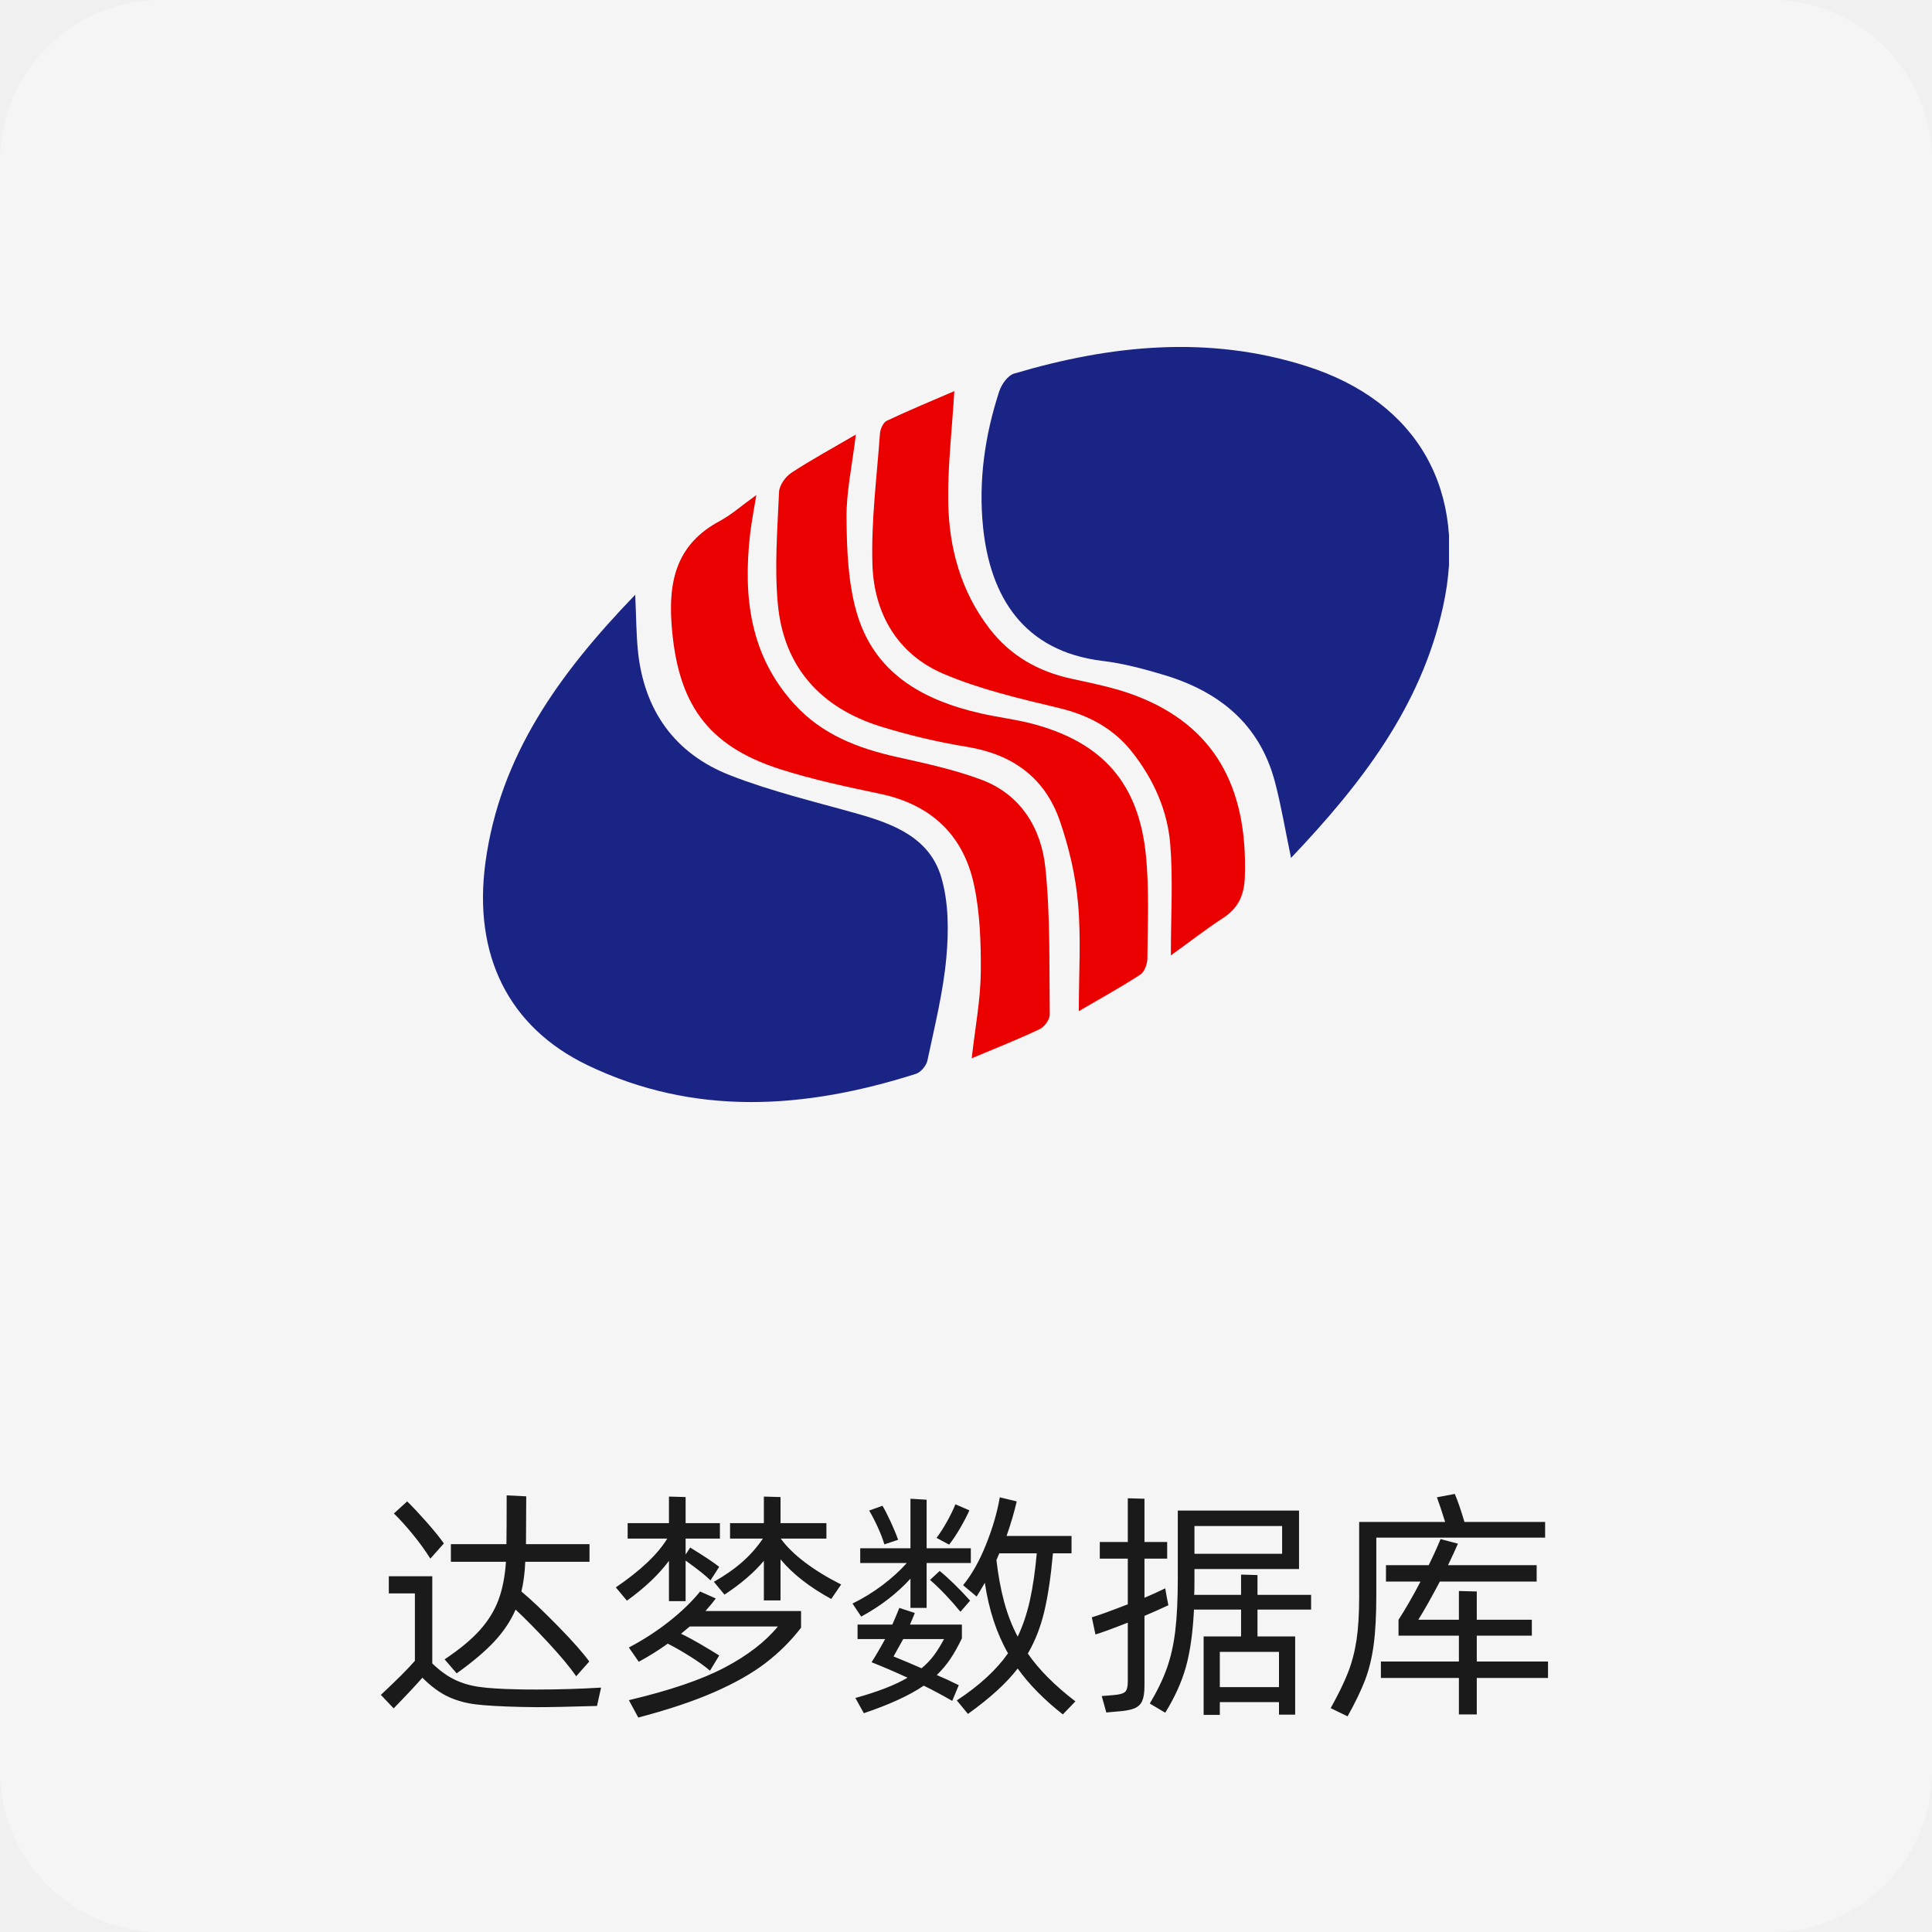
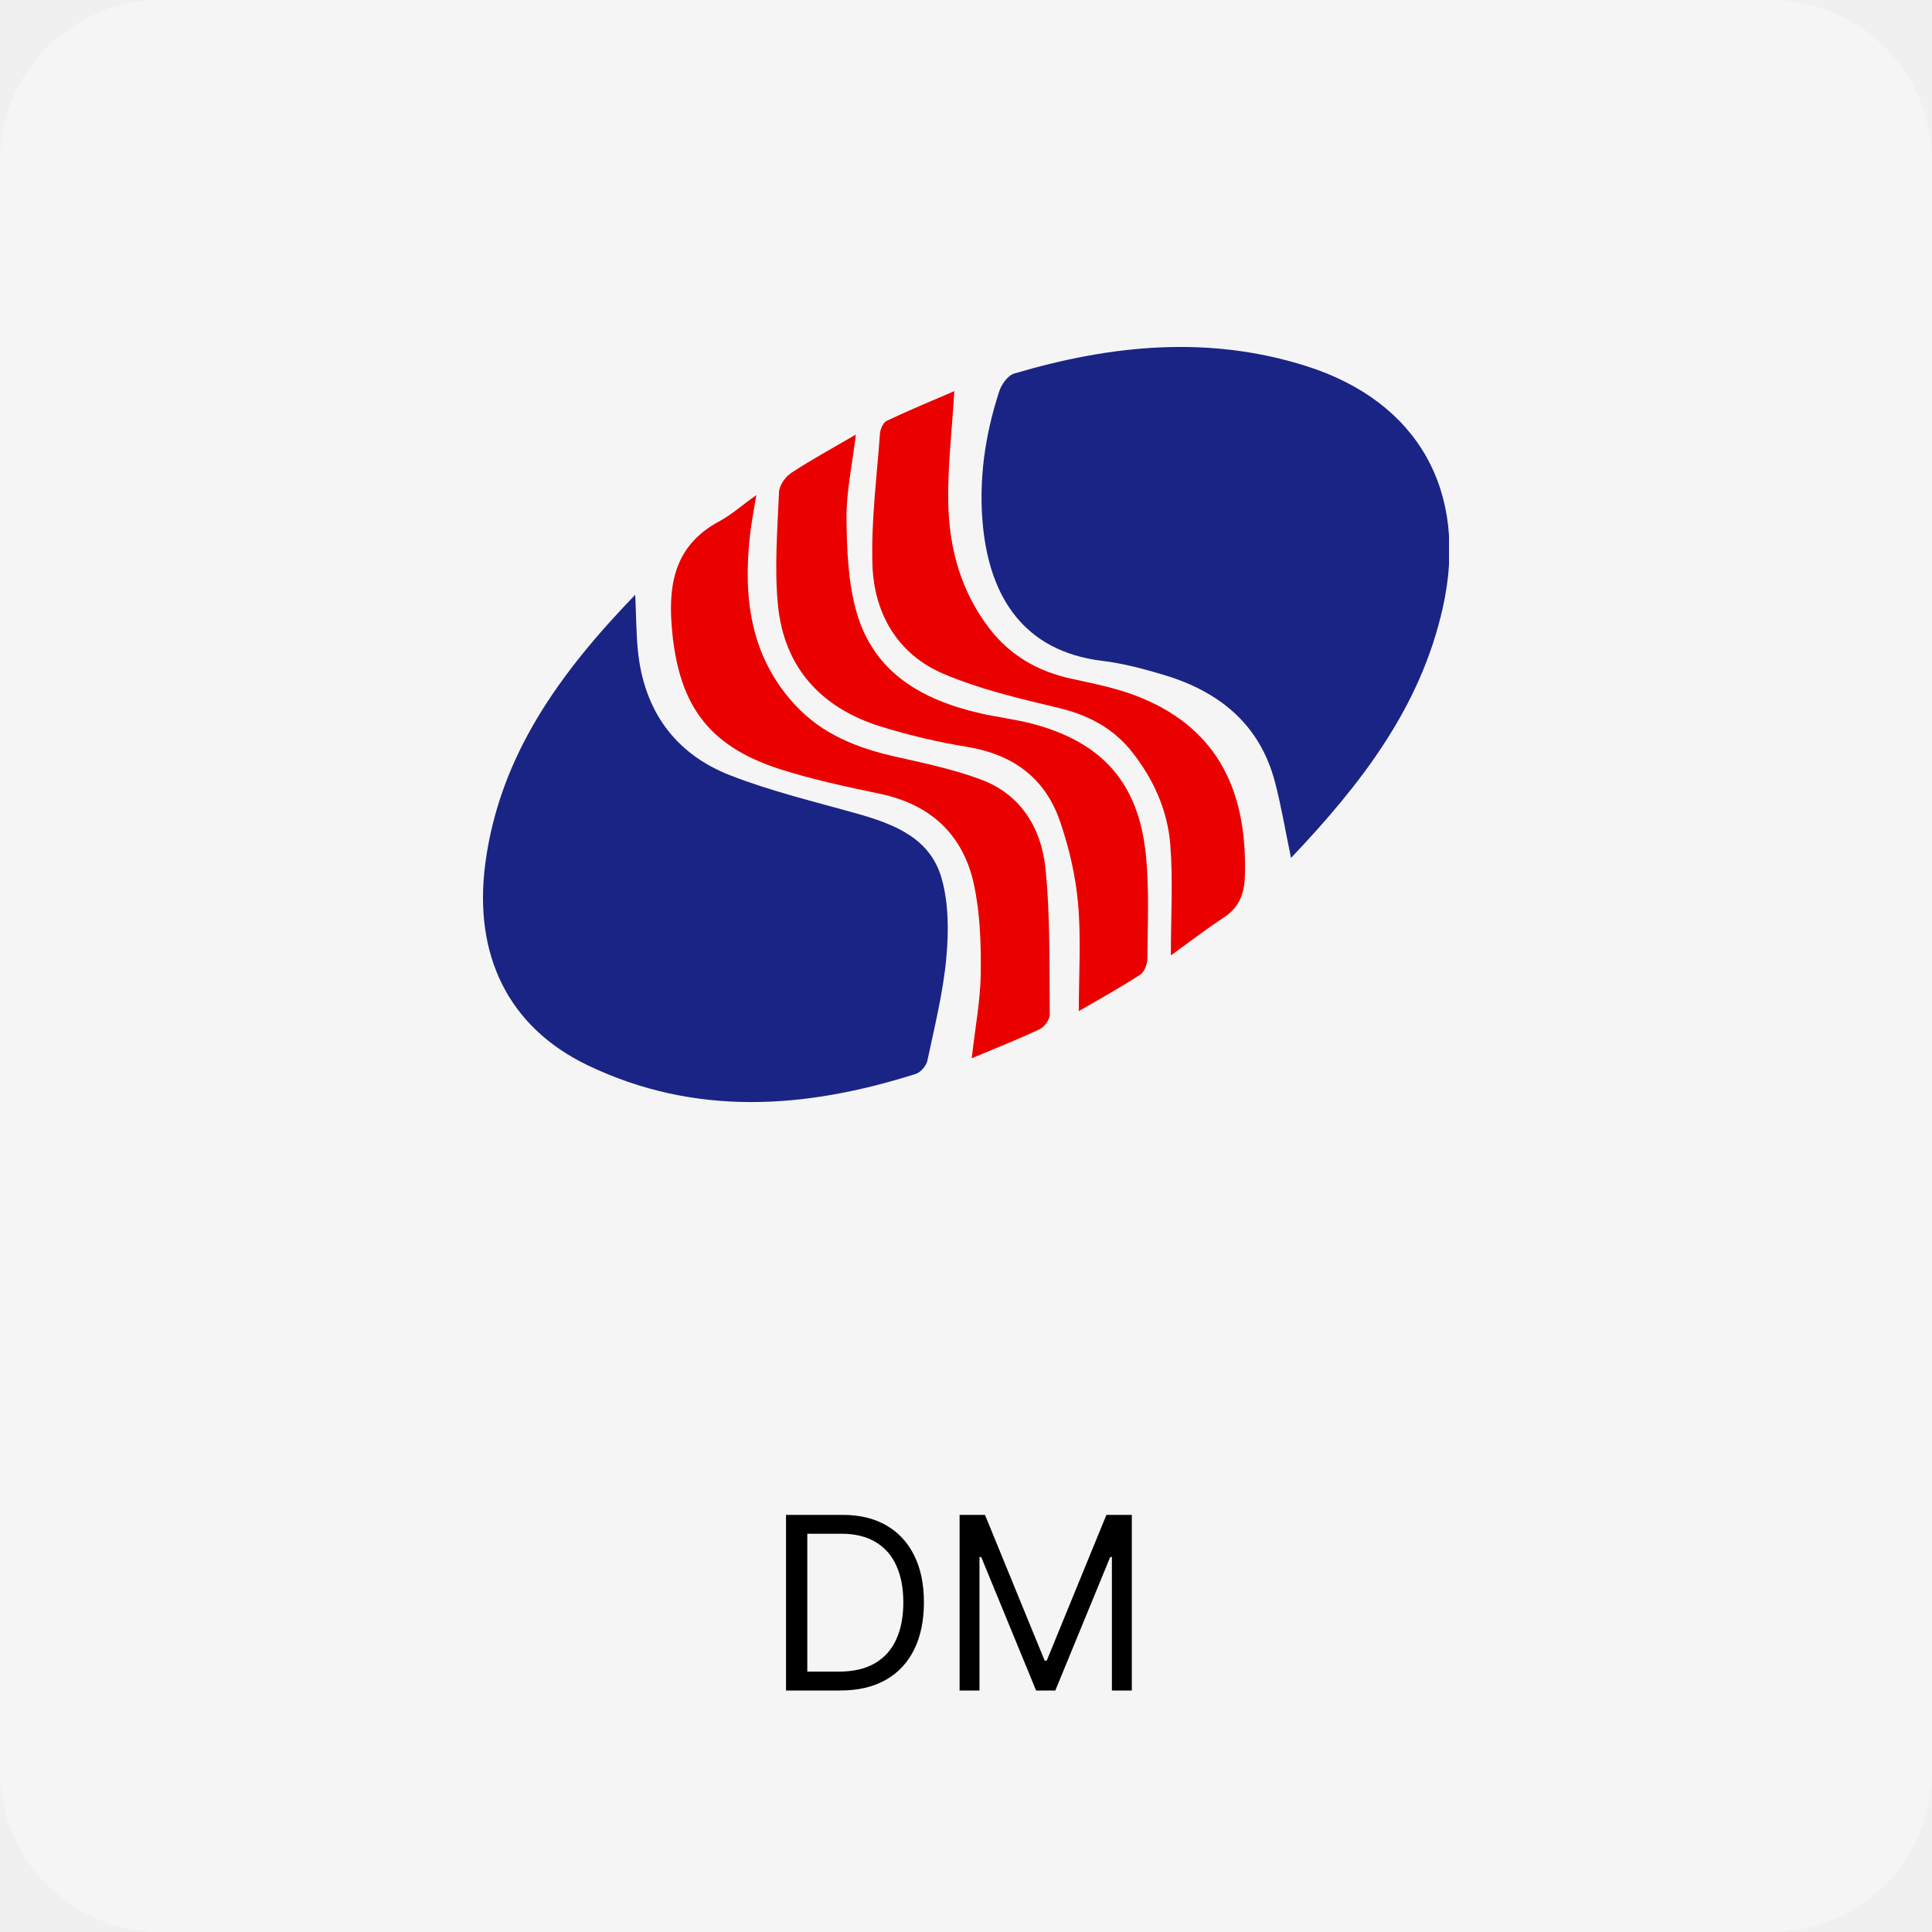
- <svg xmlns="http://www.w3.org/2000/svg" fill="none" version="1.1" width="96" height="96" viewBox="0 0 96 96">
+ <svg xmlns="http://www.w3.org/2000/svg" width="96" height="96" viewBox="0 0 96 96" fill="none">
+   <g clip-path="url(#clip0_1_2)">
+     <path d="M88 0H8C3.582 0 0 3.582 0 8V88C0 92.418 3.582 96 8 96H88C92.418 96 96 92.418 96 88V8C96 3.582 92.418 0 88 0Z" fill="#F5F5F5" />
+     <path d="M41.75 84H39.057V75.273H41.869C42.716 75.273 43.44 75.447 44.043 75.797C44.645 76.144 45.106 76.642 45.428 77.293C45.749 77.94 45.909 78.716 45.909 79.619C45.909 80.528 45.747 81.311 45.423 81.967C45.099 82.621 44.628 83.124 44.008 83.476C43.389 83.825 42.636 84 41.75 84ZM40.114 83.062H41.682C42.403 83.062 43.001 82.923 43.476 82.645C43.95 82.367 44.304 81.97 44.537 81.456C44.77 80.942 44.886 80.329 44.886 79.619C44.886 78.915 44.771 78.308 44.541 77.8C44.311 77.288 43.967 76.896 43.51 76.624C43.053 76.348 42.483 76.21 41.801 76.21H40.114V83.062ZM47.682 75.273H48.943L51.909 82.517H52.011L54.977 75.273H56.239V84H55.25V77.369H55.165L52.438 84H51.483L48.756 77.369H48.67V84H47.682V75.273Z" fill="black" />
+     <mask id="mask0_1_2" style="mask-type:luminance" maskUnits="userSpaceOnUse" x="24" y="12" width="48" height="48">
+       <path d="M72 12H24V60H72V12Z" fill="white" />
+     </mask>
+     <g mask="url(#mask0_1_2)">
+       <path d="M64.15 42.629C63.862 41.247 63.664 40.044 63.355 38.868C62.597 35.971 60.57 34.362 57.847 33.541C56.848 33.241 55.823 32.966 54.79 32.841C50.836 32.364 49.197 29.622 48.847 26.188C48.613 23.889 48.937 21.631 49.653 19.441C49.766 19.096 50.079 18.656 50.388 18.564C55.191 17.14 60.044 16.645 64.913 18.192C70.46 19.954 72.978 24.407 71.696 30.177C70.599 35.124 67.65 38.945 64.15 42.629Z" fill="#1A2485" />
+       <path d="M31.564 29.553C31.614 30.664 31.615 31.491 31.695 32.312C31.99 35.307 33.538 37.453 36.278 38.523C38.336 39.328 40.507 39.841 42.64 40.444C44.439 40.955 46.2 41.645 46.775 43.599C47.141 44.851 47.144 46.275 47.022 47.594C46.865 49.312 46.44 51.008 46.081 52.703C46.027 52.958 45.749 53.282 45.508 53.36C40.021 55.104 34.53 55.496 29.185 52.925C25.27 51.038 23.502 47.461 24.12 42.865C24.836 37.549 27.788 33.466 31.564 29.553Z" fill="#1A2485" />
+       <path d="M48.284 52.586C48.463 51.01 48.719 49.68 48.734 48.346C48.749 46.88 48.702 45.374 48.395 43.952C47.858 41.46 46.233 39.972 43.735 39.445C42.061 39.092 40.377 38.739 38.75 38.216C35.1 37.041 33.662 34.917 33.371 31.039C33.203 28.782 33.668 27.012 35.757 25.894C36.335 25.584 36.839 25.132 37.581 24.599C37.453 25.389 37.338 25.956 37.273 26.529C36.92 29.639 37.258 32.568 39.475 34.993C40.851 36.503 42.634 37.185 44.562 37.614C45.981 37.931 47.417 38.238 48.773 38.747C50.718 39.478 51.736 41.145 51.943 43.111C52.197 45.527 52.132 47.98 52.161 50.416C52.162 50.66 51.9 51.026 51.666 51.136C50.611 51.636 49.522 52.065 48.284 52.586Z" fill="#EB0000" />
+       <path d="M42.527 21.593C42.341 23.139 42.05 24.442 42.062 25.741C42.077 27.296 42.137 28.908 42.553 30.388C43.417 33.449 45.844 34.787 48.719 35.446C49.584 35.644 50.472 35.743 51.328 35.971C54.795 36.898 56.588 38.927 56.942 42.516C57.107 44.203 57.026 45.915 57.014 47.615C57.013 47.894 56.87 48.294 56.66 48.429C55.655 49.08 54.604 49.659 53.606 50.242C53.606 48.396 53.723 46.634 53.569 44.897C53.447 43.509 53.118 42.109 52.664 40.791C51.919 38.636 50.307 37.485 48.074 37.114C46.603 36.875 45.15 36.532 43.726 36.089C40.791 35.163 38.943 33.158 38.651 30.016C38.478 28.176 38.631 26.3 38.711 24.443C38.726 24.113 39.028 23.688 39.32 23.496C40.296 22.852 41.327 22.296 42.527 21.593Z" fill="#EB0000" />
+       <path d="M58.18 47.473C58.18 45.466 58.291 43.7 58.15 41.954C58.014 40.269 57.321 38.726 56.271 37.389C55.327 36.184 54.079 35.528 52.593 35.174C50.66 34.712 48.693 34.255 46.874 33.478C44.61 32.513 43.431 30.5 43.351 28.064C43.282 25.896 43.569 23.715 43.725 21.542C43.74 21.317 43.887 20.993 44.063 20.909C45.167 20.387 46.299 19.918 47.42 19.435C47.303 21.383 47.088 23.165 47.117 24.943C47.153 27.224 47.742 29.384 49.167 31.234C50.208 32.585 51.581 33.362 53.223 33.722C54.304 33.96 55.408 34.174 56.438 34.569C60.271 36.034 62.007 39.019 61.856 43.556C61.826 44.483 61.535 45.121 60.772 45.616C59.951 46.15 59.175 46.757 58.18 47.473Z" fill="#EB0000" />
+     </g>
+   </g>
  <defs>
-     <clipPath id="master_svg0_29_236870">
-       <rect x="24" y="12" width="48" height="48" rx="0" />
+     <clipPath id="clip0_1_2">
+       <rect width="96" height="96" fill="white" />
    </clipPath>
  </defs>
-   <g>
-     <rect x="0" y="0" width="96" height="96" rx="8" fill="#F5F5F5" fill-opacity="1" />
-     <g>
-       <path d="M22.092,82.452Q23.208,81.708,23.838,81.006Q24.468,80.304,24.768,79.5Q25.068,78.696,25.14,77.604L22.404,77.604L22.404,76.728L25.164,76.728Q25.176,76.056,25.176,74.304L26.148,74.352L26.136,76.728L29.292,76.728L29.292,77.604L26.1,77.604Q26.064,78.444,25.908,79.08Q26.628,79.68,27.726,80.802Q28.824,81.924,29.28,82.56L28.632,83.292Q28.164,82.62,27.264,81.648Q26.364,80.676,25.62,79.98Q25.248,80.832,24.558,81.57Q23.868,82.308,22.692,83.148L22.092,82.452ZM21.384,77.448Q21,76.836,20.502,76.23Q20.004,75.624,19.572,75.204L20.232,74.604Q20.628,74.988,21.186,75.618Q21.744,76.248,22.056,76.692L21.384,77.448ZM26.64,83.952Q28.308,83.952,29.868,83.856L29.664,84.768Q27.648,84.828,26.64,84.828L25.86,84.816Q24.396,84.78,23.646,84.69Q22.896,84.6,22.266,84.306Q21.636,84.012,20.988,83.364Q20.496,83.928,19.56,84.888L18.924,84.216Q20.076,83.148,20.616,82.524L20.616,79.176L19.32,79.176L19.32,78.324L21.48,78.324L21.48,82.656Q22.044,83.196,22.59,83.46Q23.136,83.724,23.802,83.82Q24.468,83.916,25.632,83.94Q25.968,83.952,26.64,83.952ZM33.24,77.556Q32.484,78.576,31.152,79.536L30.6,78.876Q32.448,77.616,33.156,76.452L31.188,76.452L31.188,75.684L33.24,75.684L33.24,74.364L34.068,74.388L34.068,75.684L35.772,75.684L35.772,76.452L34.068,76.452L34.068,77.244L34.296,76.896Q35.364,77.556,35.736,77.856L35.304,78.528Q34.956,78.18,34.068,77.544L34.068,79.56L33.24,79.56L33.24,77.556ZM38.796,76.452Q39.228,77.052,40.008,77.64Q40.788,78.228,41.796,78.732L41.304,79.452Q39.696,78.576,38.784,77.484L38.784,79.524L37.956,79.524L37.956,77.556Q37.224,78.432,36,79.236L35.472,78.6Q36.312,78.12,36.894,77.604Q37.476,77.088,37.908,76.452L36.276,76.452L36.276,75.684L37.956,75.684L37.956,74.364L38.784,74.388L38.784,75.684L41.064,75.684L41.064,76.452L38.796,76.452ZM35.568,79.428Q35.412,79.644,35.052,80.052L39.804,80.052L39.804,80.88Q39.036,81.876,38.028,82.644Q37.02,83.412,35.484,84.084Q33.948,84.756,31.716,85.344L31.248,84.48Q34.296,83.76,36.006,82.86Q37.716,81.96,38.652,80.82L34.272,80.82L33.84,81.18Q34.248,81.372,34.794,81.69Q35.34,82.008,35.736,82.26L35.28,83.016Q34.92,82.704,34.302,82.314Q33.684,81.924,33.18,81.672Q32.496,82.164,31.74,82.572L31.248,81.864Q32.34,81.288,33.264,80.556Q34.188,79.824,34.788,79.08L35.568,79.428ZM53.436,84.54L52.812,85.188Q51.432,84.108,50.568,82.908Q49.74,83.988,48.096,85.164L47.544,84.492Q49.224,83.388,50.088,82.152Q49.236,80.664,48.936,78.648Q48.672,79.104,48.528,79.332L47.856,78.768Q48.504,77.976,48.996,76.746Q49.488,75.516,49.68,74.4L50.52,74.604Q50.328,75.432,50.016,76.32L53.244,76.32L53.244,77.184L52.32,77.184Q52.164,78.924,51.888,80.082Q51.612,81.24,51.072,82.164Q51.9,83.364,53.436,84.54ZM42.36,79.68Q43.164,79.284,43.854,78.762Q44.544,78.24,45.06,77.664L42.744,77.664L42.744,76.932L45.24,76.932L45.24,74.472L46.044,74.52L46.044,76.932L48.24,76.932L48.24,77.664L46.044,77.664L46.044,79.896L45.24,79.896L45.24,78.444Q44.232,79.548,42.792,80.328L42.36,79.68ZM48.168,75.048Q48,75.432,47.706,75.936Q47.412,76.44,47.16,76.752L46.536,76.416Q46.776,76.104,47.046,75.624Q47.316,75.144,47.472,74.748L48.168,75.048ZM43.944,76.74Q43.836,76.368,43.614,75.882Q43.392,75.396,43.188,75.06L43.848,74.82Q44.016,75.096,44.25,75.6Q44.484,76.104,44.628,76.512L43.944,76.74ZM50.568,81.324Q50.952,80.52,51.174,79.524Q51.396,78.528,51.516,77.184L49.656,77.184L49.512,77.52Q49.644,78.66,49.896,79.596Q50.148,80.532,50.568,81.324ZM47.724,80.088Q46.968,79.164,46.212,78.504L46.692,78.06Q46.992,78.3,47.418,78.714Q47.844,79.128,48.204,79.536L47.724,80.088ZM47.316,84.516Q46.5,84.048,45.9,83.76Q44.844,84.48,42.924,85.128L42.504,84.372Q44.184,83.904,45.096,83.364Q44.16,82.932,43.308,82.596Q43.644,82.068,43.98,81.444L42.612,81.444L42.612,80.724L44.34,80.724Q44.58,80.172,44.688,79.896L45.456,80.148Q45.384,80.34,45.216,80.724L47.796,80.724L47.796,81.408Q47.52,81.984,47.232,82.416Q46.944,82.848,46.548,83.232Q47.04,83.436,47.64,83.736L47.316,84.516ZM45.792,82.896Q46.152,82.596,46.41,82.248Q46.668,81.9,46.908,81.444L44.88,81.444Q44.784,81.624,44.4,82.308Q45.084,82.584,45.792,82.896ZM58.056,79.764Q57.468,80.04,56.868,80.292L56.868,83.772Q56.868,84.264,56.754,84.522Q56.64,84.78,56.352,84.894Q56.064,85.008,55.5,85.044L54.972,85.092L54.744,84.276L55.332,84.228Q55.776,84.192,55.908,84.066Q56.04,83.94,56.04,83.544L56.04,80.628Q54.912,81.072,54.432,81.216L54.252,80.364Q54.78,80.208,56.04,79.716L56.04,77.448L54.648,77.448L54.648,76.62L56.04,76.62L56.04,74.448L56.868,74.472L56.868,76.62L57.996,76.62L57.996,77.448L56.868,77.448L56.868,79.392Q57.408,79.164,57.9,78.924L57.984,79.404L58.056,79.764ZM65.148,79.98L62.484,79.98L62.484,81.312L64.356,81.312L64.356,85.2L63.552,85.2L63.552,84.576L60.612,84.576L60.612,85.212L59.808,85.212L59.808,81.312L61.668,81.312L61.668,79.98L59.328,79.98Q59.244,81.684,58.932,82.812Q58.62,83.94,57.9,85.104L57.132,84.648Q57.684,83.724,57.978,82.902Q58.272,82.08,58.398,81.042Q58.524,80.004,58.524,78.408L58.524,75.06L64.548,75.06L64.548,77.964L59.352,77.964L59.352,78.516Q59.352,79.02,59.34,79.248L61.668,79.248L61.668,78.24L62.484,78.264L62.484,79.248L65.148,79.248L65.148,79.98ZM63.708,77.208L63.708,75.828L59.352,75.828L59.352,77.208L63.708,77.208ZM60.612,83.832L63.552,83.832L63.552,82.08L60.612,82.08L60.612,83.832ZM76.776,75.624L76.776,76.404L68.388,76.404L68.388,79.272Q68.388,80.76,68.256,81.738Q68.124,82.716,67.824,83.496Q67.524,84.276,66.96,85.284L66.12,84.876Q66.684,83.868,66.978,83.118Q67.272,82.368,67.404,81.498Q67.536,80.628,67.536,79.356L67.536,75.624L71.808,75.624Q71.58,74.892,71.4,74.4L72.288,74.232Q72.492,74.7,72.768,75.624L76.776,75.624ZM76.92,82.56L76.92,83.376L73.38,83.376L73.38,85.188L72.492,85.188L72.492,83.376L68.616,83.376L68.616,82.56L72.492,82.56L72.492,81.276L69.492,81.276L69.492,80.484Q70.008,79.692,70.584,78.588L68.868,78.588L68.868,77.772L70.992,77.772Q71.352,77.04,71.58,76.476L72.444,76.704Q72.252,77.148,71.952,77.772L76.356,77.772L76.356,78.588L71.544,78.588Q70.932,79.752,70.476,80.484L72.492,80.484L72.492,79.056L73.38,79.08L73.38,80.484L76.116,80.484L76.116,81.276L73.38,81.276L73.38,82.56L76.92,82.56Z" fill="#1A1A1A" fill-opacity="1" />
-     </g>
-     <g clip-path="url(#master_svg0_29_236870)">
-       <g>
-         <path d="M64.151,42.629C63.862,41.247,63.664,40.044,63.355,38.869C62.597,35.971,60.57,34.362,57.847,33.541C56.848,33.241,55.823,32.966,54.79,32.841C50.836,32.364,49.197,29.622,48.847,26.188C48.613,23.889,48.937,21.631,49.653,19.441C49.766,19.096,50.079,18.656,50.388,18.564C55.191,17.14,60.044,16.645,64.913,18.192C70.46,19.954,72.978,24.407,71.696,30.178C70.599,35.124,67.65,38.945,64.151,42.629Z" fill="#1A2485" fill-opacity="1" />
-       </g>
-       <g>
-         <path d="M31.564,29.553C31.614,30.664,31.615,31.491,31.695,32.312C31.99,35.307,33.538,37.453,36.278,38.523C38.336,39.328,40.507,39.841,42.64,40.444C44.439,40.955,46.2,41.645,46.774,43.599C47.141,44.851,47.144,46.275,47.022,47.594C46.865,49.312,46.44,51.008,46.081,52.703C46.027,52.958,45.749,53.282,45.508,53.36C40.021,55.104,34.53,55.496,29.185,52.925C25.27,51.038,23.502,47.461,24.12,42.865C24.836,37.549,27.788,33.466,31.564,29.553Z" fill="#1A2485" fill-opacity="1" />
-       </g>
-       <g>
-         <path d="M48.284,52.586C48.463,51.01,48.719,49.68,48.734,48.346C48.749,46.88,48.701,45.374,48.395,43.952C47.858,41.46,46.233,39.972,43.735,39.445C42.061,39.092,40.377,38.739,38.75,38.216C35.1,37.041,33.662,34.917,33.371,31.039C33.203,28.782,33.668,27.012,35.757,25.894C36.335,25.584,36.839,25.132,37.581,24.599C37.453,25.389,37.338,25.956,37.273,26.529C36.92,29.639,37.258,32.568,39.475,34.994C40.851,36.503,42.634,37.185,44.562,37.614C45.981,37.931,47.417,38.238,48.773,38.747C50.718,39.478,51.736,41.145,51.943,43.111C52.197,45.527,52.132,47.98,52.161,50.416C52.162,50.66,51.9,51.026,51.665,51.136C50.61,51.636,49.522,52.065,48.284,52.586Z" fill="#EB0000" fill-opacity="1" />
-       </g>
-       <g>
-         <path d="M42.527,21.593C42.341,23.139,42.05,24.442,42.062,25.741C42.077,27.296,42.137,28.908,42.553,30.388C43.417,33.449,45.844,34.787,48.719,35.445C49.584,35.644,50.472,35.743,51.328,35.971C54.795,36.898,56.588,38.927,56.942,42.516C57.107,44.202,57.026,45.915,57.014,47.615C57.013,47.894,56.87,48.294,56.66,48.429C55.655,49.08,54.604,49.659,53.606,50.242C53.606,48.396,53.723,46.634,53.568,44.897C53.447,43.509,53.118,42.109,52.664,40.791C51.919,38.636,50.307,37.485,48.074,37.114C46.603,36.875,45.15,36.532,43.726,36.089C40.791,35.163,38.943,33.158,38.651,30.016C38.478,28.176,38.631,26.3,38.711,24.443C38.726,24.113,39.027,23.688,39.32,23.496C40.296,22.852,41.327,22.296,42.527,21.593Z" fill="#EB0000" fill-opacity="1" />
-       </g>
-       <g>
-         <path d="M58.18,47.473C58.18,45.466,58.291,43.7,58.15,41.954C58.014,40.269,57.32,38.726,56.271,37.389C55.327,36.184,54.079,35.528,52.593,35.174C50.66,34.711,48.693,34.255,46.874,33.478C44.61,32.513,43.431,30.5,43.351,28.065C43.282,25.896,43.569,23.715,43.725,21.542C43.74,21.317,43.887,20.993,44.063,20.909C45.167,20.387,46.299,19.918,47.42,19.435C47.303,21.383,47.088,23.164,47.117,24.943C47.153,27.224,47.743,29.384,49.167,31.234C50.208,32.585,51.582,33.362,53.223,33.722C54.304,33.96,55.408,34.174,56.438,34.569C60.271,36.034,62.007,39.019,61.856,43.556C61.826,44.483,61.535,45.121,60.772,45.616C59.951,46.15,59.175,46.757,58.18,47.473Z" fill="#EB0000" fill-opacity="1" />
-       </g>
-     </g>
-   </g>
</svg>
